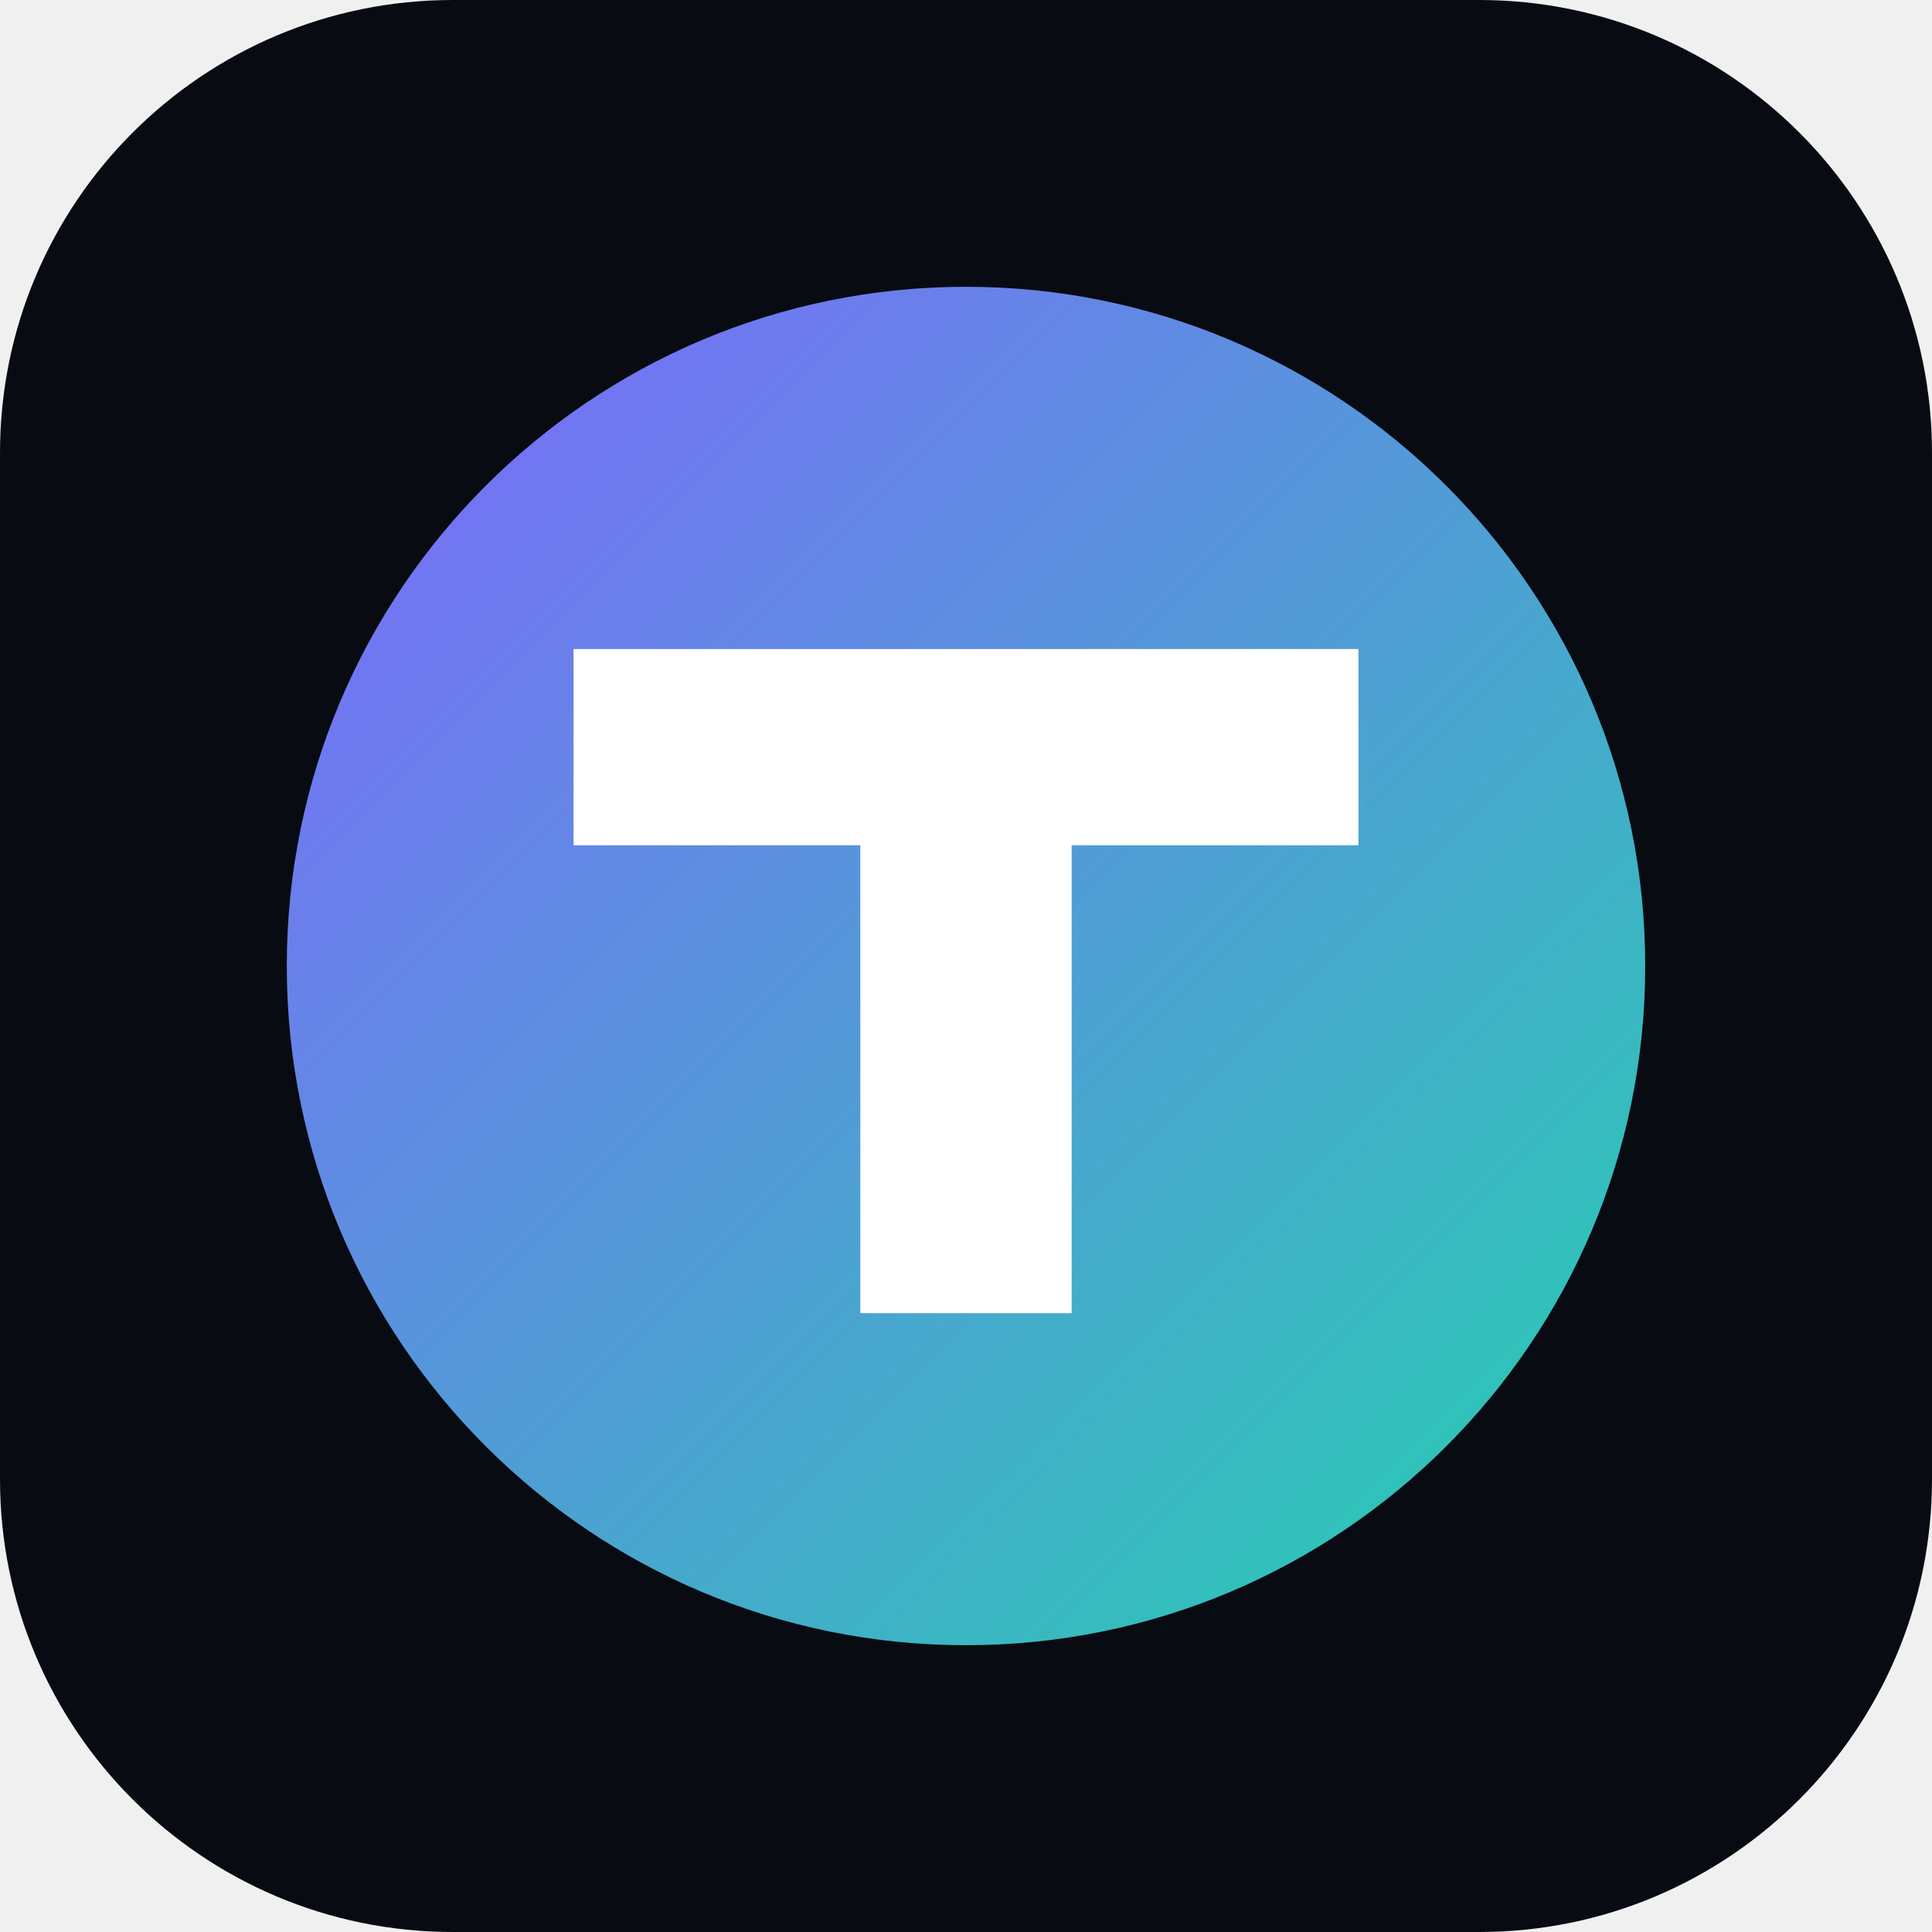
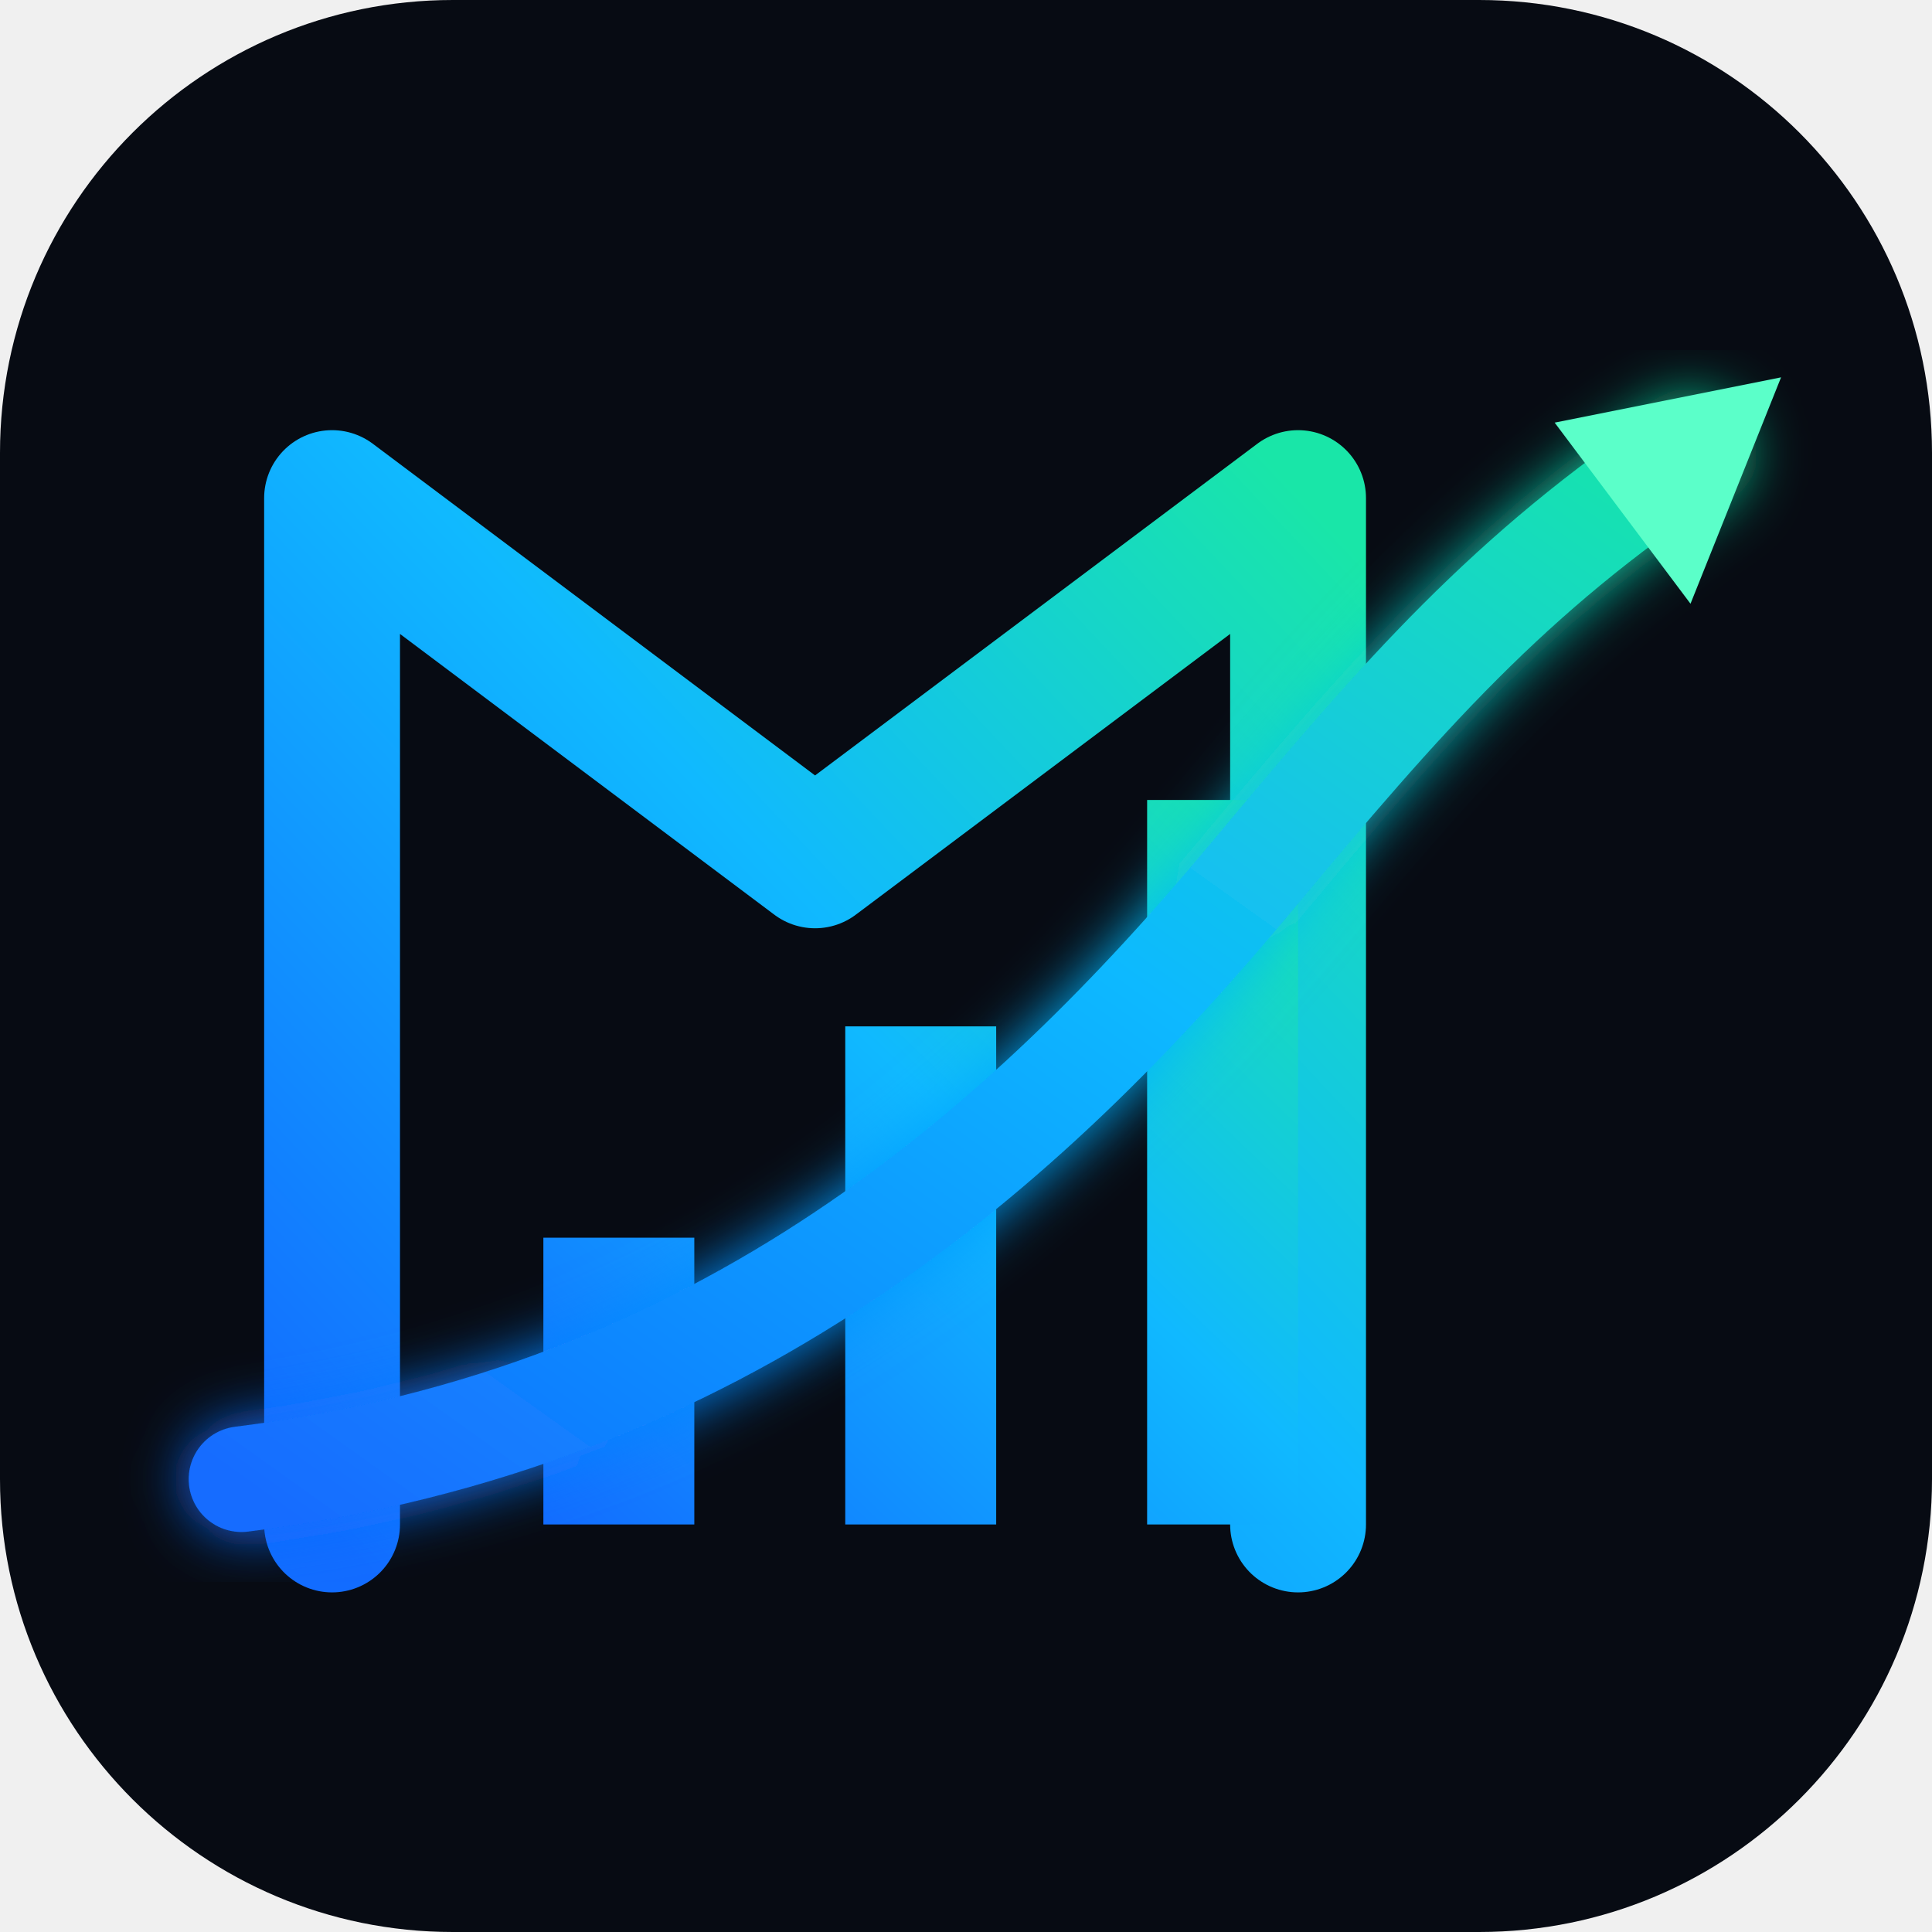
- <svg xmlns="http://www.w3.org/2000/svg" viewBox="0 0 128 128">
+ <svg xmlns="http://www.w3.org/2000/svg" viewBox="0 0 128 128" role="img" aria-label="Market Analysis">
  <defs>
-     <linearGradient id="g" x1="0" y1="0" x2="1" y2="1">
-       <stop stop-color="#8065ff" />
-       <stop offset="1" stop-color="#23d2ae" />
+     <linearGradient id="g" x1="0" y1="1" x2="1" y2="0">
+       <stop stop-color="#126cff" />
+       <stop offset=".55" stop-color="#10b9ff" />
+       <stop offset="1" stop-color="#19e6a8" />
    </linearGradient>
+     <filter id="glow">
+       <feGaussianBlur stdDeviation="2" result="b" />
+       <feMerge>
+         <feMergeNode in="b" />
+         <feMergeNode in="SourceGraphic" />
+       </feMerge>
+     </filter>
  </defs>
-   <rect width="128" height="128" rx="30" fill="#080b12" />
-   <circle cx="64" cy="64" r="45" fill="url(#g)" />
-   <path d="M38 43h52v13H71v31H57V56H38z" fill="white" />
+   <rect width="128" height="128" rx="30" fill="#070b13" />
+   <path d="M22 101V33l32 24 32-24v68" fill="none" stroke="url(#g)" stroke-width="9" stroke-linecap="round" stroke-linejoin="round" />
+   <path d="M36 101V82h10v19m10 0V68h10v33m10 0V53h10v48" fill="url(#g)" />
+   <path d="M16 98C48 94 68 76 83 58c10-12 17-20 29-28" fill="none" stroke="url(#g)" stroke-width="7" stroke-linecap="round" filter="url(#glow)" />
+   <path d="M103 28l15-3-6 15z" fill="#5bffc9" />
</svg>
